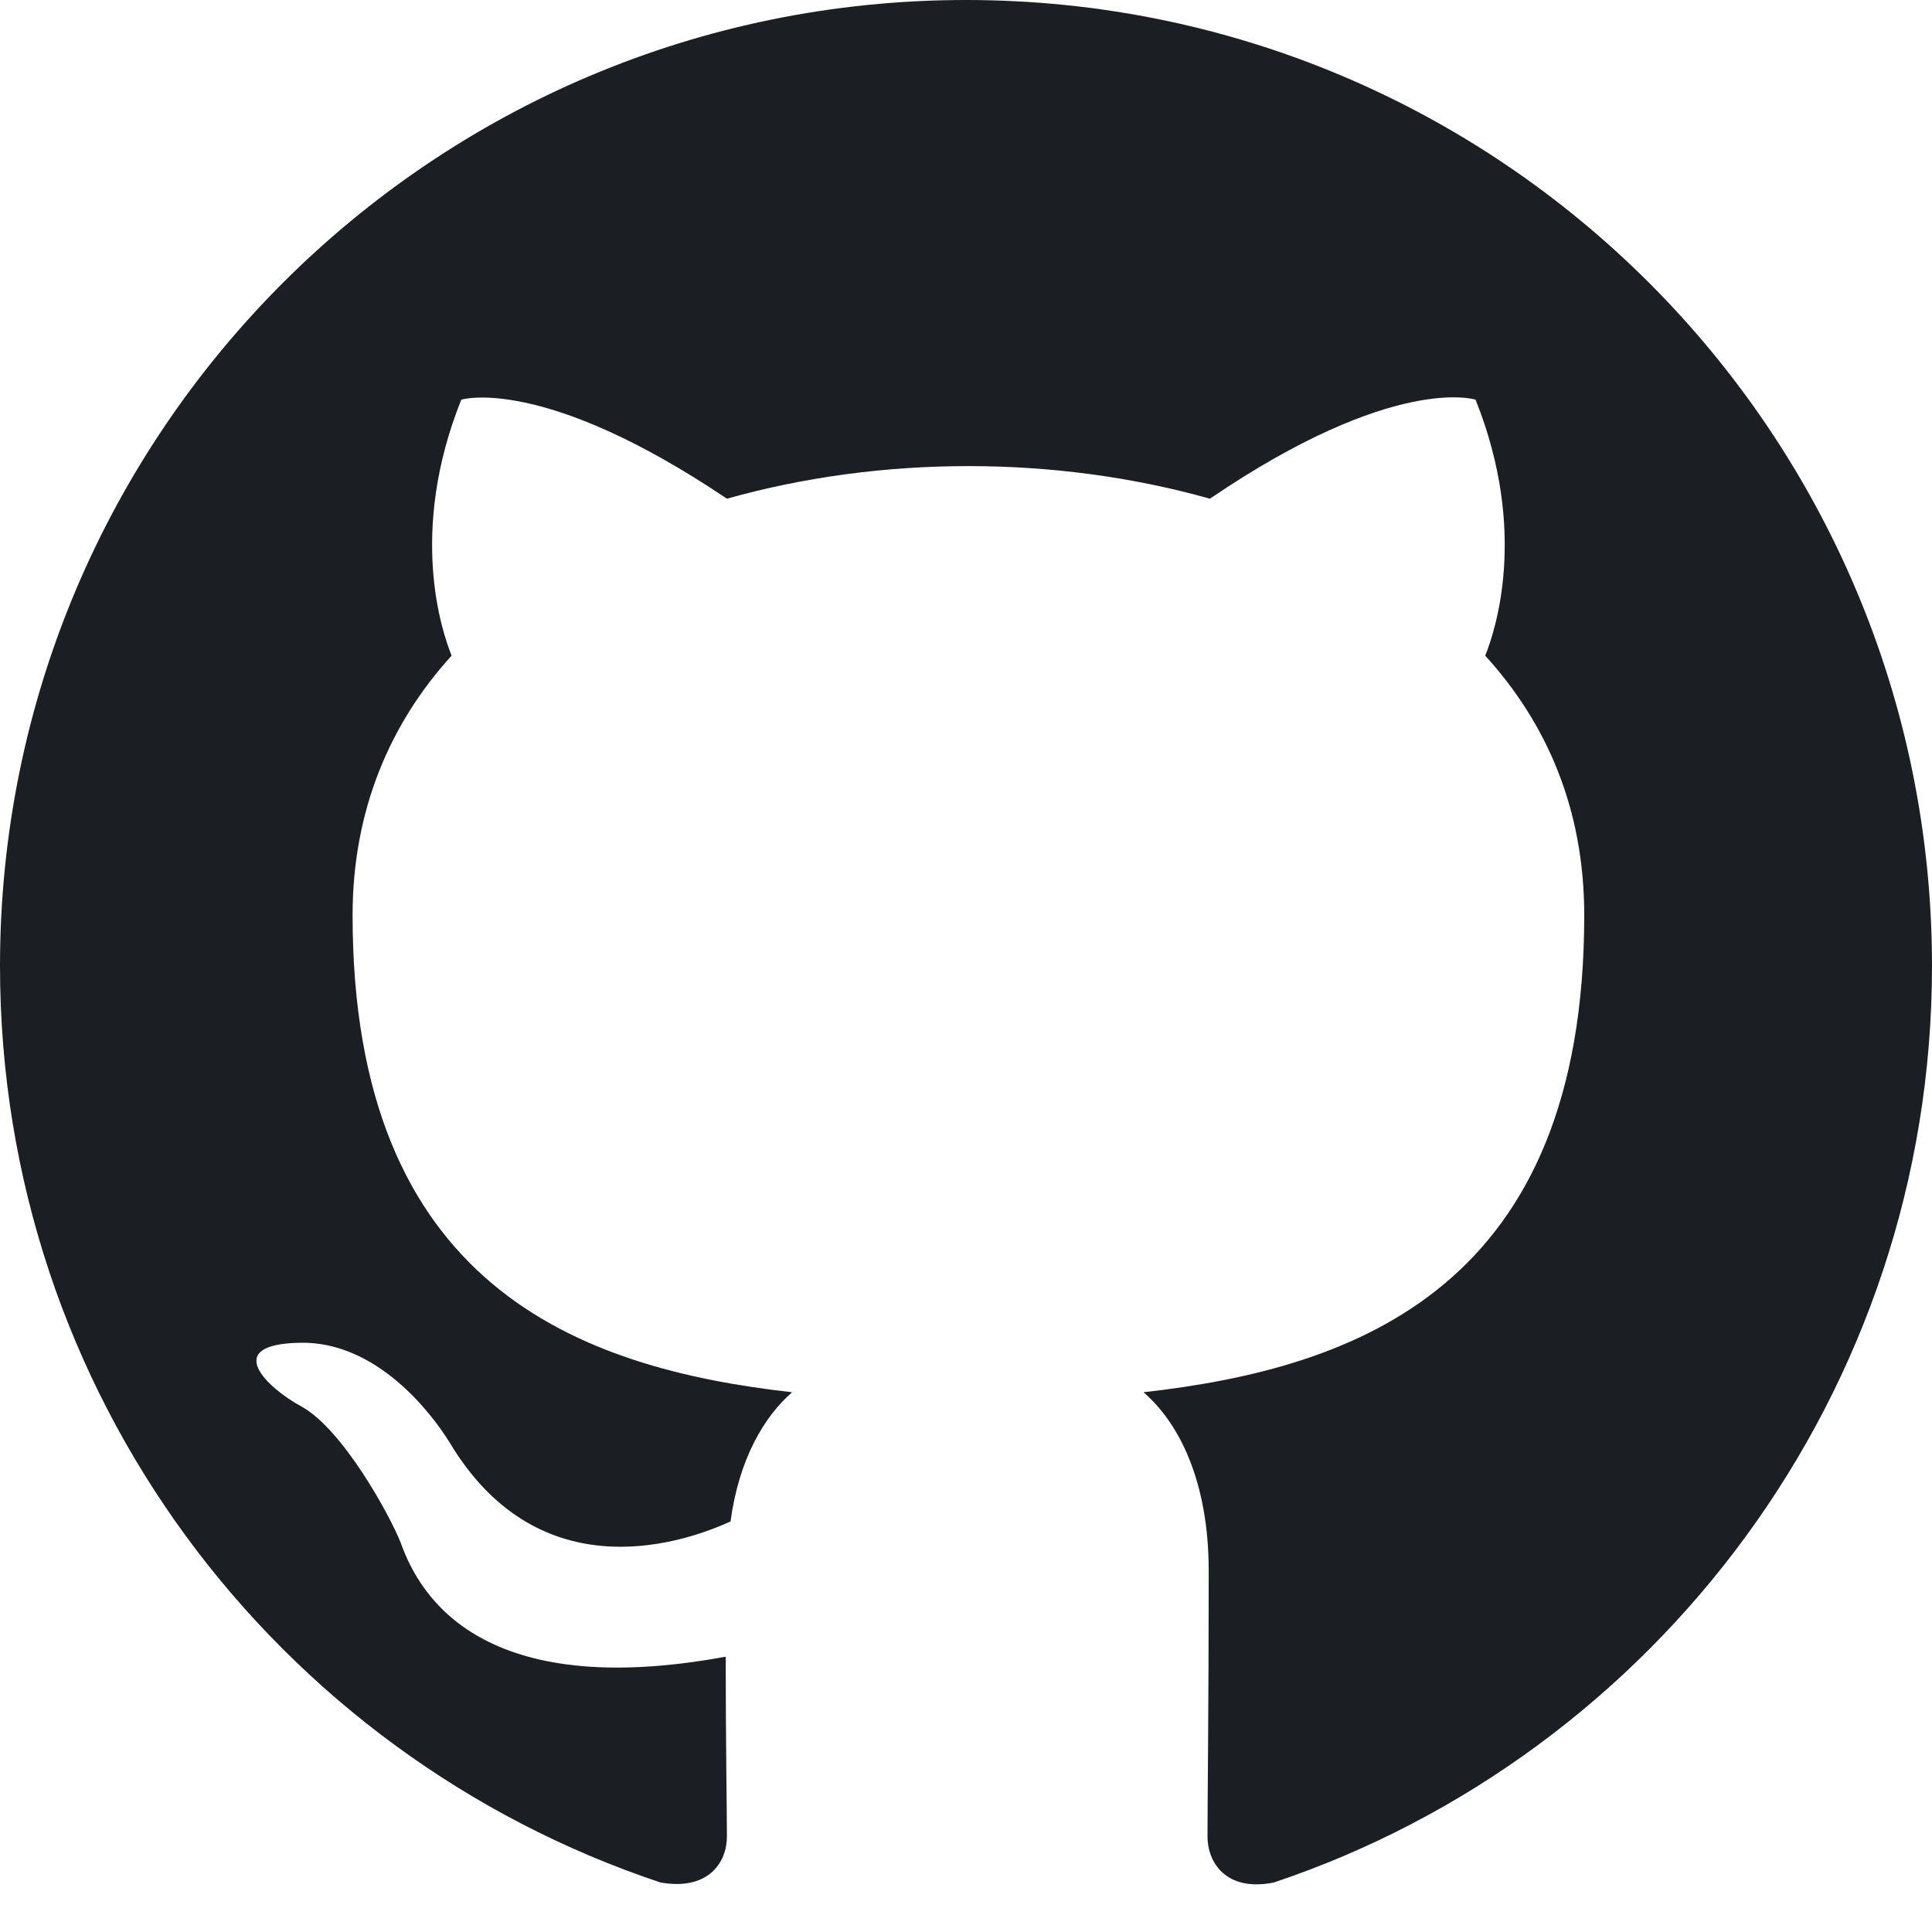
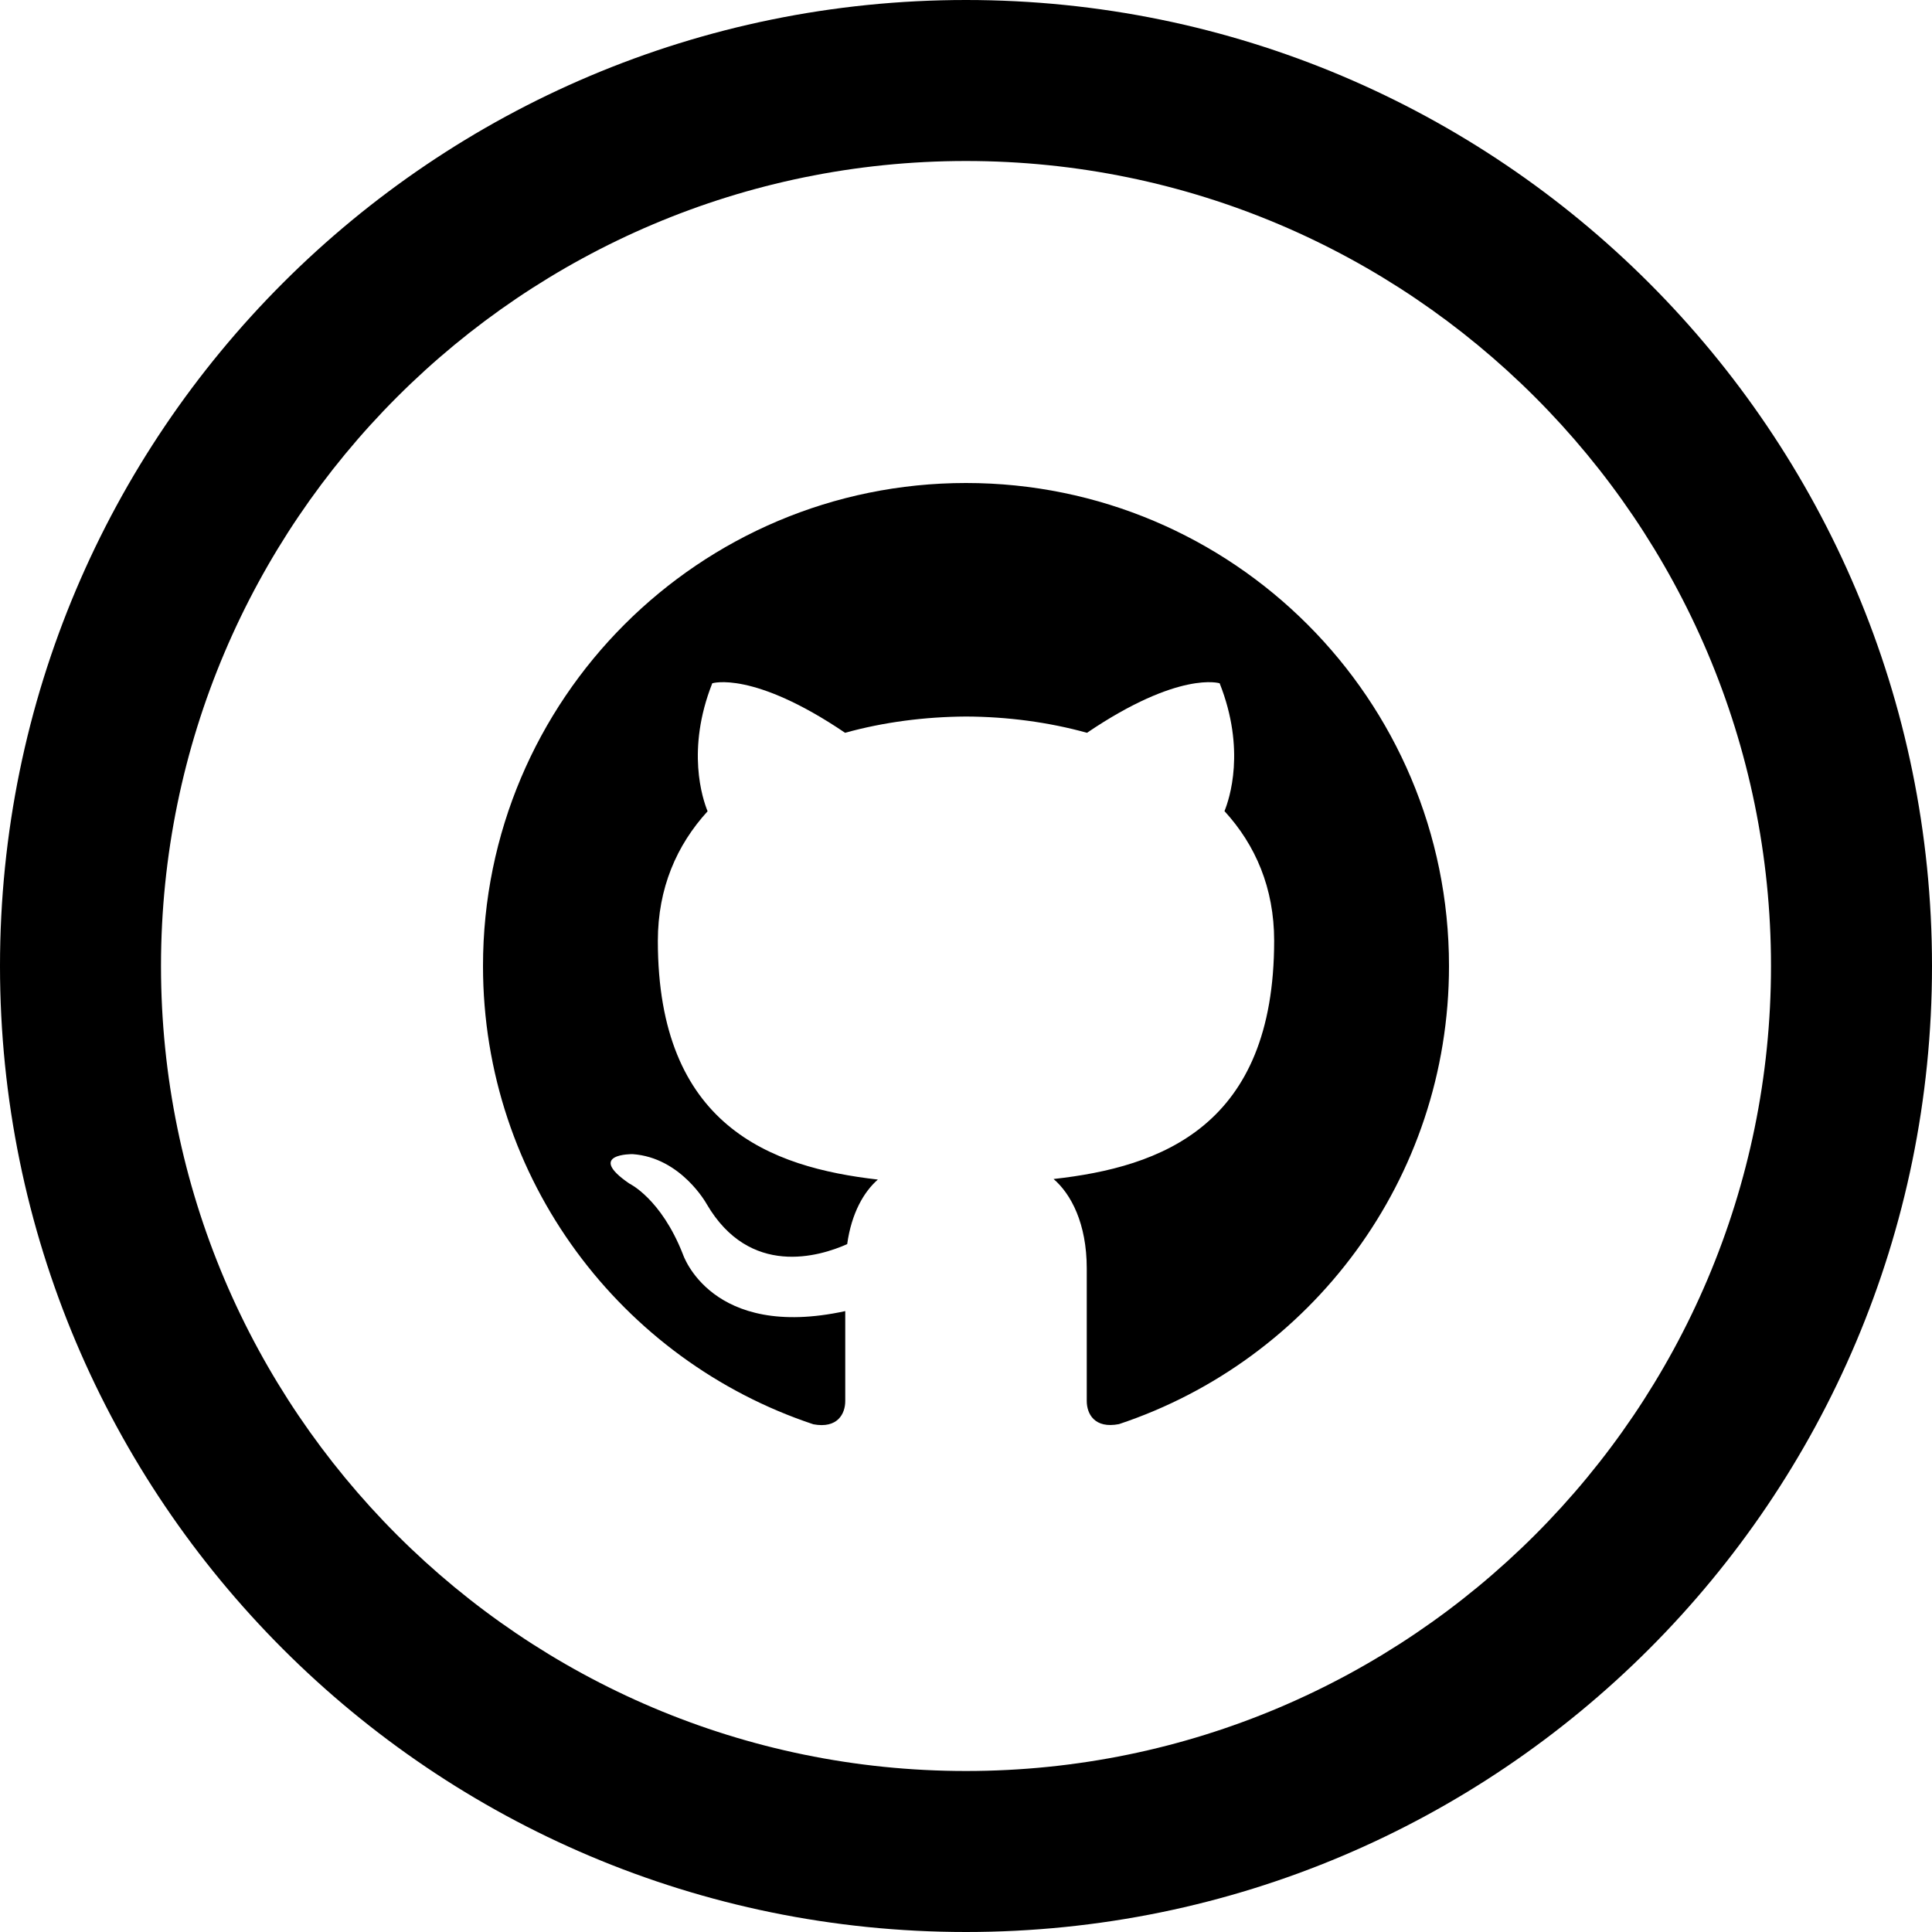
- <svg xmlns="http://www.w3.org/2000/svg" width="1024" height="1024" viewBox="0 0 1024 1024" fill="none">
-   <path fill-rule="evenodd" clip-rule="evenodd" d="M8 0C3.58 0 0 3.58 0 8C0 11.54 2.29 14.53 5.47 15.59C5.87 15.66 6.02 15.42 6.02 15.21C6.02 15.02 6.01 14.39 6.01 13.72C4 14.09 3.48 13.23 3.32 12.78C3.23 12.55 2.84 11.84 2.5 11.65C2.22 11.5 1.82 11.13 2.49 11.12C3.12 11.11 3.57 11.7 3.72 11.94C4.44 13.15 5.59 12.81 6.05 12.6C6.12 12.08 6.33 11.73 6.56 11.53C4.78 11.33 2.92 10.64 2.92 7.58C2.92 6.71 3.23 5.99 3.74 5.43C3.66 5.23 3.38 4.41 3.82 3.31C3.82 3.31 4.49 3.1 6.02 4.13C6.66 3.95 7.34 3.86 8.02 3.86C8.7 3.86 9.38 3.95 10.02 4.13C11.55 3.09 12.22 3.31 12.22 3.31C12.66 4.41 12.38 5.23 12.3 5.43C12.81 5.99 13.12 6.7 13.12 7.58C13.12 10.65 11.25 11.33 9.47 11.53C9.76 11.78 10.01 12.26 10.01 13.01C10.01 14.08 10 14.94 10 15.21C10 15.42 10.15 15.67 10.55 15.59C13.71 14.53 16 11.53 16 8C16 3.58 12.42 0 8 0Z" transform="scale(64)" fill="#1B1F23" />
+ <svg xmlns="http://www.w3.org/2000/svg" width="24" height="24" viewBox="0 0 24 24">
+   <path d="M12 2c5.514 0 10 4.486 10 10s-4.486 10-10 10-10-4.486-10-10 4.486-10 10-10zm0-2c-6.627 0-12 5.373-12 12s5.373 12 12 12 12-5.373 12-12-5.373-12-12-12zm0 6c-3.313 0-6 2.686-6 6 0 2.651 1.719 4.9 4.104 5.693.3.056.396-.13.396-.289v-1.117c-1.669.363-2.017-.707-2.017-.707-.272-.693-.666-.878-.666-.878-.544-.373.041-.365.041-.365.603.042.92.619.92.619.535.917 1.403.652 1.746.499.054-.388.209-.652.381-.802-1.333-.152-2.733-.667-2.733-2.965 0-.655.234-1.19.618-1.61-.062-.153-.268-.764.058-1.59 0 0 .504-.161 1.65.615.479-.133.992-.199 1.502-.202.51.002 1.023.069 1.503.202 1.146-.776 1.648-.615 1.648-.615.327.826.121 1.437.06 1.588.385.42.617.955.617 1.61 0 2.305-1.404 2.812-2.74 2.96.216.186.412.551.412 1.111v1.646c0 .16.096.347.4.288 2.383-.793 4.1-3.041 4.1-5.691 0-3.314-2.687-6-6-6z" />
</svg>
